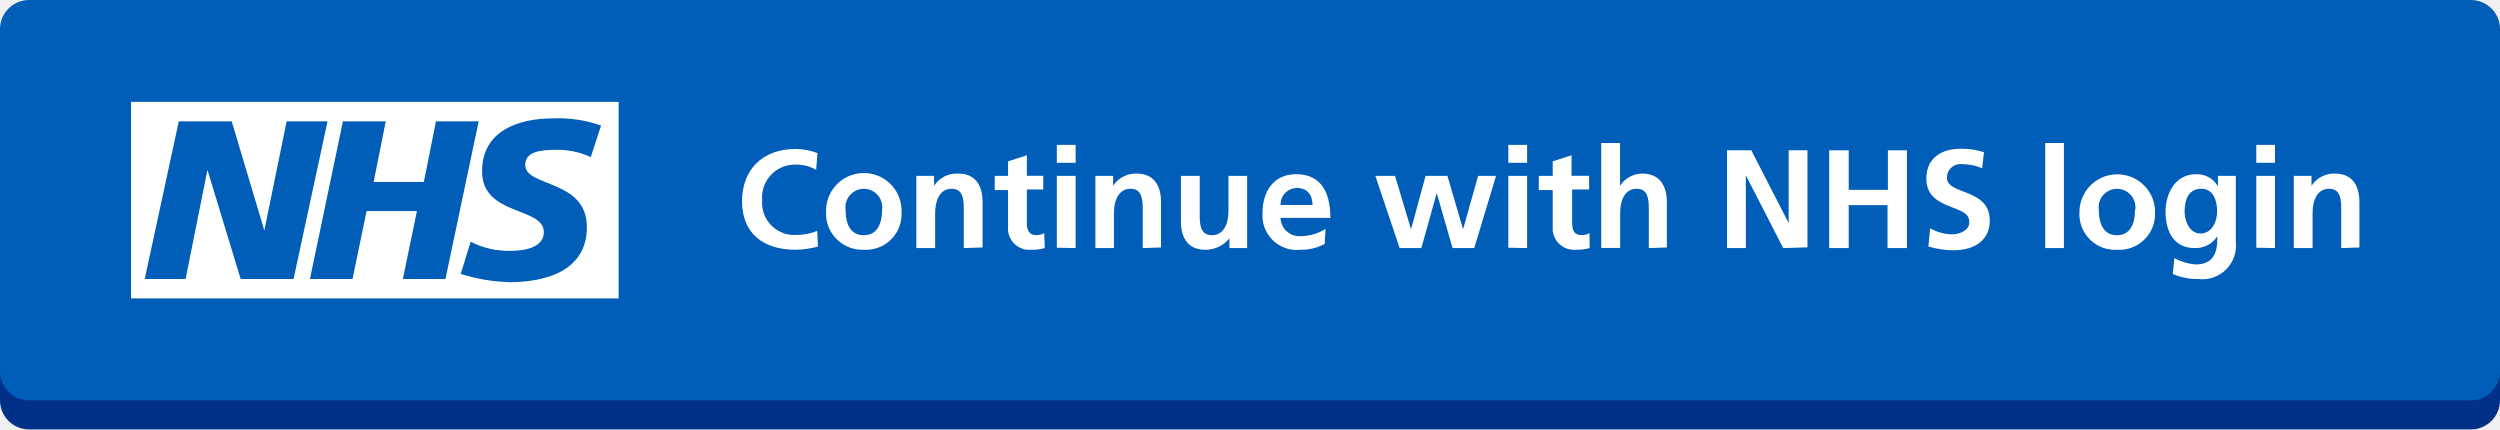
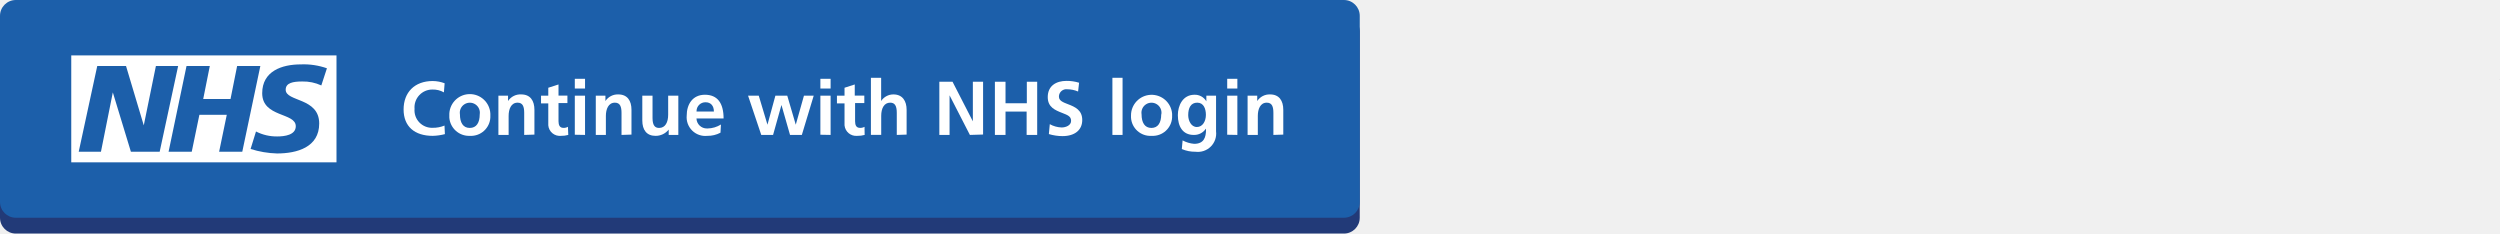
- <svg xmlns="http://www.w3.org/2000/svg" viewBox="0 0 206.09 35.4">
+ <svg xmlns="http://www.w3.org/2000/svg" viewBox="0 0 378.91 35.4">
  <defs>
-     <style>.cls-1{fill:#003087;}.cls-2{fill:#005eb8;}.cls-3{fill:#fff;}</style>
+     <style>.cls-1{fill:#1d1d1b;}.cls-2{fill:#223a78;}.cls-3{fill:#1c5faa;}.cls-4{fill:#fff;}</style>
  </defs>
  <g id="Layer_2" data-name="Layer 2">
    <g id="Layer_1-2" data-name="Layer 1">
+       <rect class="cls-1" x="378.88" y="11.99" width="0.03" height="0.03" />
      <g id="Layer_2-2" data-name="Layer 2">
        <g id="Layer_1-2-2" data-name="Layer 1-2">
-           <rect class="cls-1" y="2.4" width="206.09" height="33" rx="2.4" />
-           <rect class="cls-2" width="206.09" height="33" rx="2.4" />
-           <rect class="cls-2" x="1.2" y="1.2" width="203.78" height="30.6" />
-           <rect class="cls-2" x="60.63" y="8.4" width="134.75" height="16.2" />
-           <path class="cls-3" d="M67.43,20.33a8.17,8.17,0,0,1-1.84.26c-2.76,0-4.42-1.43-4.42-4s1.65-4.31,4.42-4.31a5.23,5.23,0,0,1,1.8.34L67.28,14a3.31,3.31,0,0,0-1.74-.43,2.7,2.7,0,0,0-2.71,2.93,2.65,2.65,0,0,0,2.74,2.87,4.47,4.47,0,0,0,1.8-.34Z" />
-           <path class="cls-3" d="M71.21,20.59a3,3,0,0,1-3.11-2.76c0-.1,0-.21,0-.32a3.11,3.11,0,0,1,6.22-.27,1.22,1.22,0,0,1,0,.27,2.94,2.94,0,0,1-2.78,3.08Zm1.5-3.26a1.52,1.52,0,1,0-3,0c0,1.26.48,2.06,1.49,2.06S72.71,18.6,72.71,17.33Z" />
-           <path class="cls-3" d="M79.45,20.45V17.11c0-.89-.18-1.55-1-1.55-1,0-1.36,1-1.36,2v2.89H75.54V14.5H77v.81h0a2.24,2.24,0,0,1,2-1c1.37,0,2,.94,2,2.34v3.75Z" />
-           <path class="cls-3" d="M86.13,20.45a3.94,3.94,0,0,1-1.13.14A1.75,1.75,0,0,1,83.1,19a1.82,1.82,0,0,1,0-.33v-3H82V14.5H83.1V13.3l1.55-.5v1.69H86v1.13H84.65v2.76c0,.6.2,1,.74,1a1.28,1.28,0,0,0,.69-.16Z" />
-           <path class="cls-3" d="M87.12,13.42V11.94h1.55v1.48Zm0,7V14.5h1.55v5.95Z" />
-           <path class="cls-3" d="M94.2,20.45V17.11c0-.89-.19-1.55-1-1.55-1,0-1.37,1-1.37,2v2.89H90.3V14.5h1.46v.81h0a2.24,2.24,0,0,1,1.95-1c1.37,0,2,.94,2,2.34v3.75Z" />
-           <path class="cls-3" d="M101.35,20.45v-.81h0a2.51,2.51,0,0,1-2,.95c-1.33,0-2-.89-2-2.33V14.5h1.55v3.4c0,1.2.44,1.49,1,1.49.94,0,1.37-.87,1.37-2V14.5h1.54v5.95Z" />
-           <path class="cls-3" d="M109.2,20.11a4.08,4.08,0,0,1-2,.48,2.83,2.83,0,0,1-3.12-3.08c0-1.67.87-3.15,2.76-3.15s2.83,1.25,2.83,3.6h-4.11a1.56,1.56,0,0,0,1.59,1.51h.12a3.92,3.92,0,0,0,2-.6Zm-1-3.21c0-.86-.46-1.4-1.26-1.4a1.34,1.34,0,0,0-1.37,1.31v.09Z" />
-           <path class="cls-3" d="M119.74,20.45l-1.3-4.54h0l-1.27,4.54h-1.79l-2-5.95H115l1.32,4.4h0l1.2-4.4h1.8l1.29,4.4h0l1.24-4.4h1.48l-1.8,5.95Z" />
-           <path class="cls-3" d="M124.34,13.42V11.94h1.55v1.48Zm0,7V14.5h1.55v5.95Z" />
-           <path class="cls-3" d="M131.05,20.45a3.94,3.94,0,0,1-1.13.14A1.77,1.77,0,0,1,128,19c0-.11,0-.22,0-.33v-3h-1.15V14.5H128V13.3l1.55-.5v1.69H131v1.13H129.6v2.76c0,.6.19,1,.74,1a1.28,1.28,0,0,0,.69-.16Z" />
-           <path class="cls-3" d="M135.92,20.45V17.09c0-1.09-.32-1.53-1-1.53-.91,0-1.36.84-1.36,2v2.88H132V11.79h1.55v3.52h0a2.21,2.21,0,0,1,1.86-1c1.38,0,2,1,2,2.33v3.76Z" />
-           <path class="cls-3" d="M147,20.45l-3.08-6h0v6h-1.55V12.39h2l3.08,6h0v-6H149v8Z" />
-           <path class="cls-3" d="M155.6,20.45V16.91h-3.2v3.54h-1.61V12.39h1.61v3.26h3.23V12.39h1.57v8.06Z" />
-           <path class="cls-3" d="M159.11,18.82a3.92,3.92,0,0,0,1.8.5c.6,0,1.43-.3,1.43-1s-.54-.88-1.34-1.2c-1.08-.42-2.2-.87-2.2-2.4,0-1.74,1.31-2.46,2.83-2.46a6.24,6.24,0,0,1,1.92.28l-.15,1.33a4.22,4.22,0,0,0-1.64-.34,1.12,1.12,0,0,0-1.26,1,.76.76,0,0,0,0,.15c0,.6.69.85,1.36,1.11,1.09.41,2.17.9,2.17,2.4s-1.11,2.44-3,2.44a7.19,7.19,0,0,1-2.06-.31Z" />
-           <path class="cls-3" d="M168.6,20.45V11.79h1.54v8.66Z" />
-           <path class="cls-3" d="M174.52,20.59a2.94,2.94,0,0,1-3.1-2.77c0-.1,0-.2,0-.31a3.12,3.12,0,0,1,6.23-.27v.27a2.94,2.94,0,0,1-2.79,3.08Zm1.5-3.26a1.52,1.52,0,1,0-3,0c0,1.26.49,2.06,1.49,2.06S176,18.6,176,17.33Z" />
-           <path class="cls-3" d="M182.77,19.5h0a2.11,2.11,0,0,1-1.85.95c-1.64,0-2.4-1.25-2.4-3,0-1.44.74-3.09,2.52-3.09a2,2,0,0,1,1.8,1h0V14.5h1.47v5.4A2.78,2.78,0,0,1,181.19,23a5.1,5.1,0,0,1-2.07-.41l.12-1.31a4.49,4.49,0,0,0,1.75.52c1.45,0,1.8-.94,1.8-2.17Zm0-2.09c0-.91-.33-1.85-1.31-1.85s-1.37.8-1.37,1.89c0,.81.43,1.8,1.31,1.8s1.37-.88,1.37-1.85Z" />
-           <path class="cls-3" d="M186,13.42V11.94h1.54v1.48Zm0,7V14.5h1.54v5.95Z" />
-           <path class="cls-3" d="M193,20.45V17.11c0-.89-.18-1.55-1-1.55-1,0-1.36,1-1.36,2v2.89h-1.55V14.5h1.46v.81h0a2.24,2.24,0,0,1,1.95-1c1.37,0,2,.94,2,2.34v3.75Z" />
-           <polygon class="cls-2" points="11.12 8.72 11.12 24.28 50.65 24.28 50.65 8.72 11.12 8.72 11.12 8.72" />
-           <path class="cls-3" d="M51,24.6V8.4H10.8V24.6ZM27,10,24.2,23H19.84L17.1,14h0l-1.8,9H11.93l2.81-13H19.1l2.69,9h0l1.84-9Zm12.46,0L36.72,23H33.21l1.16-5.6H30.22L29.06,23H25.55l2.72-13H31.8l-1,5h4.14l1-5Zm10.09.35-.85,2.6a6.52,6.52,0,0,0-2.89-.6c-1.39,0-2.51.2-2.51,1.25,0,1.85,5.08,1.16,5.08,5.12,0,3.6-3.36,4.54-6.4,4.54a14.69,14.69,0,0,1-4-.68l.82-2.65a6.85,6.85,0,0,0,3.23.75c1.09,0,2.8-.21,2.8-1.55,0-2.1-5.09-1.31-5.09-5,0-3.36,3-4.37,5.84-4.37a10.59,10.59,0,0,1,4,.6Z" />
+           <rect class="cls-2" y="2.4" width="206.09" height="33" rx="2.4" />
+           <rect class="cls-3" width="206.09" height="33" rx="2.4" />
+           <rect class="cls-3" x="1.2" y="1.2" width="203.78" height="30.6" />
+           <rect class="cls-3" x="60.63" y="8.4" width="134.75" height="16.2" />
+           <path class="cls-4" d="M67.43,20.33a8.17,8.17,0,0,1-1.84.26c-2.76,0-4.42-1.43-4.42-4s1.65-4.31,4.42-4.31a5.23,5.23,0,0,1,1.8.34L67.28,14a3.31,3.31,0,0,0-1.74-.43,2.7,2.7,0,0,0-2.71,2.93,2.65,2.65,0,0,0,2.74,2.87,4.47,4.47,0,0,0,1.8-.34Z" />
+           <path class="cls-4" d="M71.21,20.59a3,3,0,0,1-3.11-2.76c0-.1,0-.21,0-.32a3.11,3.11,0,0,1,6.22-.27,1.22,1.22,0,0,1,0,.27,2.94,2.94,0,0,1-2.78,3.08Zm1.5-3.26a1.52,1.52,0,1,0-3,0c0,1.26.48,2.06,1.49,2.06S72.71,18.6,72.71,17.33Z" />
+           <path class="cls-4" d="M79.45,20.45V17.11c0-.89-.18-1.55-1-1.55-1,0-1.36,1-1.36,2v2.89H75.54V14.5H77v.81h0a2.24,2.24,0,0,1,2-1c1.37,0,2,.94,2,2.34v3.75Z" />
+           <path class="cls-4" d="M86.13,20.45a3.94,3.94,0,0,1-1.13.14A1.75,1.75,0,0,1,83.1,19a1.82,1.82,0,0,1,0-.33v-3H82V14.5H83.1V13.3l1.55-.5v1.69H86v1.13H84.65v2.76c0,.6.2,1,.74,1a1.28,1.28,0,0,0,.69-.16Z" />
+           <path class="cls-4" d="M87.12,13.42V11.94h1.55v1.48Zm0,7V14.5h1.55v5.95Z" />
+           <path class="cls-4" d="M94.2,20.45V17.11c0-.89-.19-1.55-1-1.55-1,0-1.37,1-1.37,2v2.89H90.3V14.5h1.46v.81h0a2.24,2.24,0,0,1,1.95-1c1.37,0,2,.94,2,2.34v3.75Z" />
+           <path class="cls-4" d="M101.35,20.45v-.81h0a2.51,2.51,0,0,1-2,.95c-1.33,0-2-.89-2-2.33V14.5h1.55v3.4c0,1.2.44,1.49,1,1.49.94,0,1.37-.87,1.37-2V14.5h1.54v5.95Z" />
+           <path class="cls-4" d="M109.2,20.11a4.08,4.08,0,0,1-2,.48,2.83,2.83,0,0,1-3.12-3.08c0-1.67.87-3.15,2.76-3.15s2.83,1.25,2.83,3.6h-4.11a1.56,1.56,0,0,0,1.59,1.51h.12a3.92,3.92,0,0,0,2-.6Zm-1-3.21c0-.86-.46-1.4-1.26-1.4a1.34,1.34,0,0,0-1.37,1.31v.09Z" />
+           <path class="cls-4" d="M119.74,20.45l-1.3-4.54h0l-1.27,4.54h-1.79l-2-5.95H115l1.32,4.4h0l1.2-4.4h1.8l1.29,4.4h0l1.24-4.4h1.48l-1.8,5.95Z" />
+           <path class="cls-4" d="M124.34,13.42V11.94h1.55v1.48Zm0,7V14.5h1.55v5.95Z" />
+           <path class="cls-4" d="M131.05,20.45a3.94,3.94,0,0,1-1.13.14A1.77,1.77,0,0,1,128,19c0-.11,0-.22,0-.33v-3h-1.15V14.5H128V13.3l1.55-.5v1.69H131v1.13H129.6v2.76c0,.6.19,1,.74,1a1.28,1.28,0,0,0,.69-.16Z" />
+           <path class="cls-4" d="M135.92,20.45V17.09c0-1.09-.32-1.53-1-1.53-.91,0-1.36.84-1.36,2v2.88H132V11.79h1.55v3.52h0a2.21,2.21,0,0,1,1.86-1c1.38,0,2,1,2,2.33v3.76Z" />
+           <path class="cls-4" d="M147,20.45l-3.08-6h0v6h-1.55V12.39h2l3.08,6h0v-6H149v8Z" />
+           <path class="cls-4" d="M155.6,20.45V16.91h-3.2v3.54h-1.61V12.39h1.61v3.26h3.23V12.39h1.57v8.06Z" />
+           <path class="cls-4" d="M159.11,18.82a3.92,3.92,0,0,0,1.8.5c.6,0,1.43-.3,1.43-1s-.54-.88-1.34-1.2c-1.08-.42-2.2-.87-2.2-2.4,0-1.74,1.31-2.46,2.83-2.46a6.24,6.24,0,0,1,1.92.28l-.15,1.33a4.22,4.22,0,0,0-1.64-.34,1.12,1.12,0,0,0-1.26,1,.76.76,0,0,0,0,.15c0,.6.69.85,1.36,1.11,1.09.41,2.17.9,2.17,2.4s-1.11,2.44-3,2.44a7.19,7.19,0,0,1-2.06-.31Z" />
+           <path class="cls-4" d="M168.6,20.45V11.79h1.54v8.66Z" />
+           <path class="cls-4" d="M174.52,20.59a2.94,2.94,0,0,1-3.1-2.77c0-.1,0-.2,0-.31a3.12,3.12,0,0,1,6.23-.27v.27a2.94,2.94,0,0,1-2.79,3.08Zm1.5-3.26a1.52,1.52,0,1,0-3,0c0,1.26.49,2.06,1.49,2.06S176,18.6,176,17.33Z" />
+           <path class="cls-4" d="M182.77,19.5h0a2.11,2.11,0,0,1-1.85.95c-1.64,0-2.4-1.25-2.4-3,0-1.44.74-3.09,2.52-3.09a2,2,0,0,1,1.8,1h0V14.5h1.47v5.4A2.78,2.78,0,0,1,181.19,23a5.1,5.1,0,0,1-2.07-.41l.12-1.31a4.49,4.49,0,0,0,1.75.52c1.45,0,1.8-.94,1.8-2.17Zm0-2.09c0-.91-.33-1.85-1.31-1.85s-1.37.8-1.37,1.89c0,.81.43,1.8,1.31,1.8s1.37-.88,1.37-1.85Z" />
+           <path class="cls-4" d="M186,13.42V11.94h1.54v1.48Zm0,7V14.5h1.54v5.95Z" />
+           <path class="cls-4" d="M193,20.45V17.11c0-.89-.18-1.55-1-1.55-1,0-1.36,1-1.36,2v2.89h-1.55V14.5h1.46v.81h0a2.24,2.24,0,0,1,1.95-1c1.37,0,2,.94,2,2.34v3.75Z" />
+           <polygon class="cls-3" points="11.12 8.72 11.12 24.28 50.65 24.28 50.65 8.72 11.12 8.72 11.12 8.72" />
+           <path class="cls-4" d="M51,24.6V8.4H10.8V24.6ZM27,10,24.2,23H19.84L17.1,14h0l-1.8,9H11.93l2.81-13H19.1l2.69,9h0l1.84-9Zm12.46,0L36.72,23H33.21l1.16-5.6H30.22L29.06,23H25.55l2.72-13H31.8l-1,5h4.14l1-5Zm10.09.35-.85,2.6a6.52,6.52,0,0,0-2.89-.6c-1.39,0-2.51.2-2.51,1.25,0,1.85,5.08,1.16,5.08,5.12,0,3.6-3.36,4.54-6.4,4.54a14.69,14.69,0,0,1-4-.68l.82-2.65a6.85,6.85,0,0,0,3.23.75c1.09,0,2.8-.21,2.8-1.55,0-2.1-5.09-1.31-5.09-5,0-3.36,3-4.37,5.84-4.37a10.59,10.59,0,0,1,4,.6Z" />
        </g>
      </g>
    </g>
  </g>
</svg>
